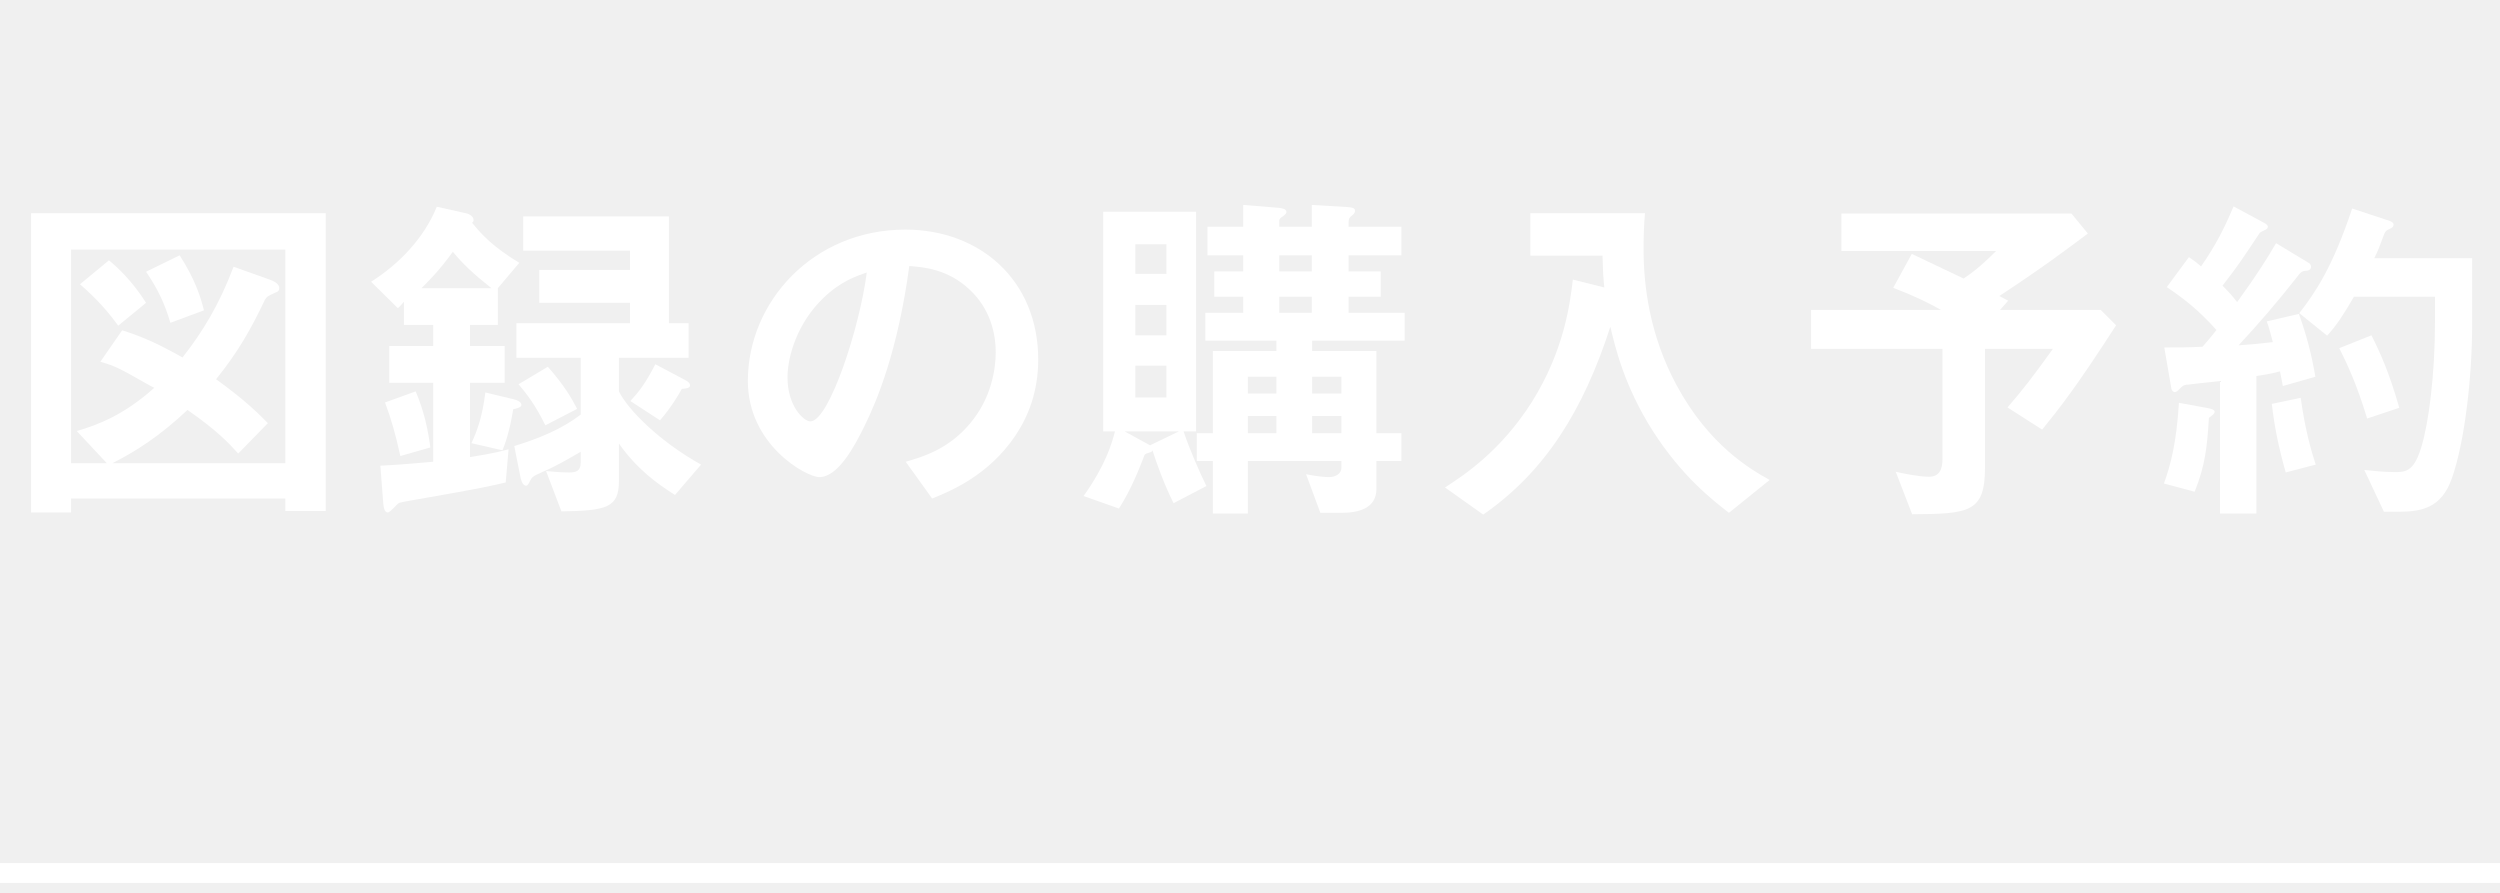
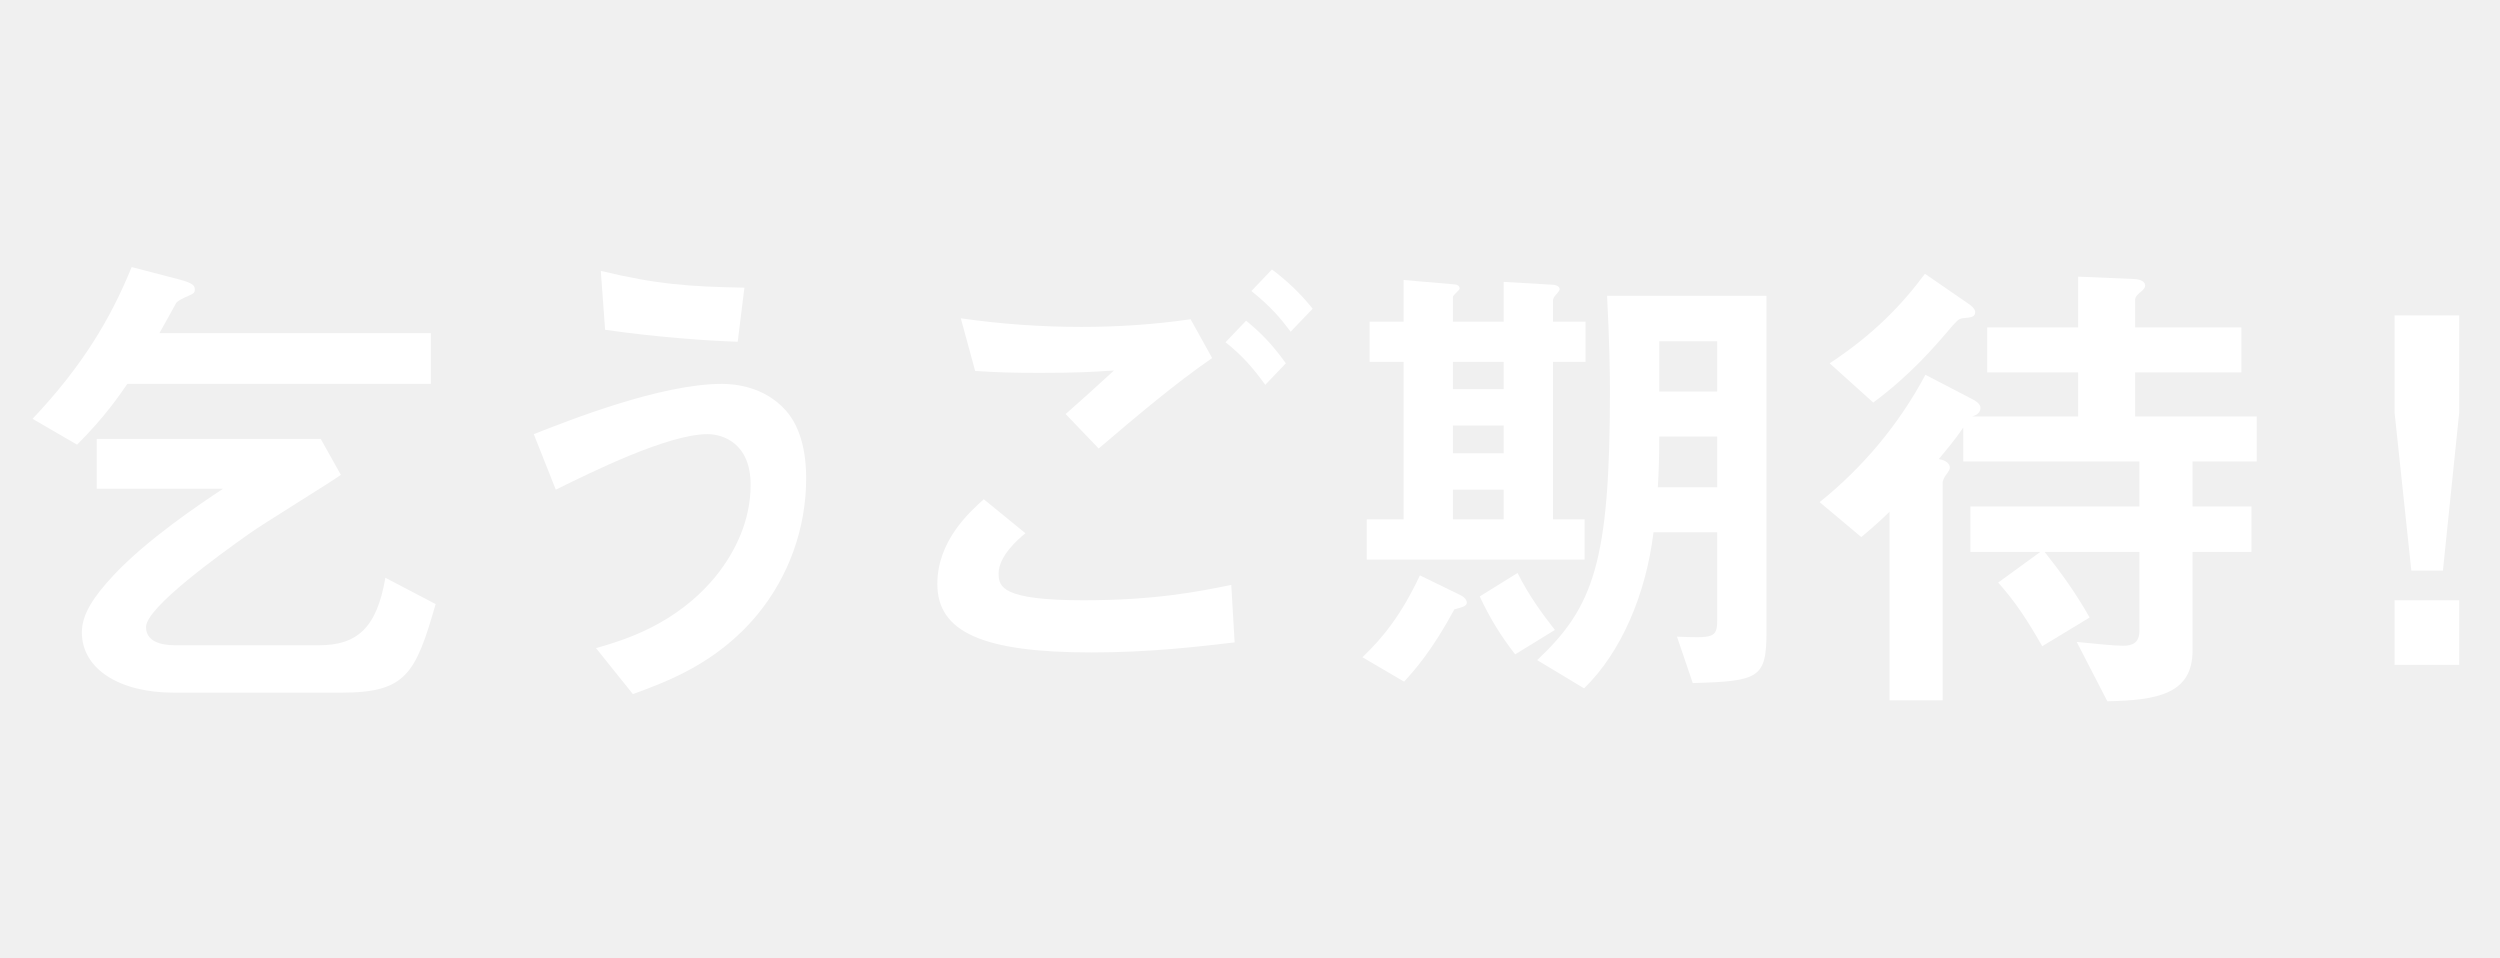
- <svg xmlns="http://www.w3.org/2000/svg" width="126" height="45" viewBox="0 0 126 45" fill="none">
-   <path d="M16.416 25.756L16.416 10.744L1.566 10.744L1.566 25.828L3.582 25.828L3.582 25.126L14.382 25.126L14.382 25.756L16.416 25.756ZM14.382 23.344L5.67 23.344C6.894 22.714 8.028 21.994 9.45 20.662C10.926 21.688 11.52 22.318 12.006 22.858L13.5 21.328C13.05 20.86 12.294 20.122 10.89 19.114C12.024 17.71 12.672 16.54 13.356 15.1C13.464 14.938 13.5 14.92 13.896 14.74C14.004 14.704 14.076 14.65 14.076 14.524C14.076 14.344 13.896 14.2 13.59 14.092L11.772 13.444C11.052 15.352 10.206 16.738 9.198 18.016C7.884 17.278 7.128 16.954 6.156 16.648L5.058 18.232C5.85 18.466 5.94 18.52 7.596 19.456C7.65 19.474 7.704 19.51 7.776 19.546C6.228 20.932 4.914 21.418 3.87 21.724L5.382 23.344L3.582 23.344L3.582 12.58L14.382 12.58L14.382 23.344ZM10.278 15.64C10.098 14.92 9.828 14.074 9.054 12.868L7.362 13.696C7.974 14.596 8.316 15.334 8.586 16.27L10.278 15.64ZM7.362 15.262C6.642 14.128 5.904 13.462 5.49 13.12L4.032 14.326C4.914 15.1 5.418 15.676 5.958 16.414L7.362 15.262Z" fill="white" />
-   <path d="M26.172 13.246C24.894 12.472 24.3 11.86 23.796 11.23C23.85 11.176 23.868 11.14 23.868 11.086C23.868 10.906 23.634 10.78 23.544 10.762L22.014 10.42C21.384 11.986 20.106 13.318 18.702 14.2L20.052 15.532C20.196 15.406 20.232 15.352 20.358 15.208L20.358 16.378L21.834 16.378L21.834 17.44L19.62 17.44L19.62 19.294L21.834 19.294L21.834 23.272C20.97 23.344 20.052 23.434 19.17 23.47L19.314 25.342C19.332 25.504 19.35 25.828 19.548 25.828C19.674 25.828 20.016 25.378 20.124 25.342C20.196 25.306 21.294 25.126 21.474 25.09C23.976 24.658 24.894 24.46 25.488 24.316L25.632 22.642C25.308 22.732 24.93 22.84 23.688 23.038L23.688 19.294L25.434 19.294L25.434 17.44L23.688 17.44L23.688 16.378L25.092 16.378L25.092 14.524L26.172 13.246ZM35.334 23.416C33.228 22.246 31.644 20.644 31.194 19.726L31.194 18.034L34.704 18.034L34.704 16.288L33.714 16.288L33.714 10.906L26.37 10.906L26.37 12.634L31.752 12.634L31.752 13.606L27.18 13.606L27.18 15.262L31.752 15.262L31.752 16.288L26.028 16.288L26.028 18.034L29.268 18.034L29.268 20.896C28.332 21.616 27.162 22.102 25.92 22.48L26.226 24.028C26.244 24.118 26.316 24.478 26.514 24.478C26.604 24.478 26.658 24.352 26.73 24.208C26.82 24.046 26.838 24.01 27.36 23.776C28.008 23.506 28.71 23.092 29.268 22.768L29.268 23.308C29.268 23.74 29.034 23.812 28.692 23.812C28.17 23.812 27.756 23.758 27.522 23.74L28.296 25.774C30.564 25.738 31.194 25.594 31.194 24.244L31.194 22.354C32.094 23.632 33.102 24.37 34.02 24.946L35.334 23.416ZM26.28 20.41C26.28 20.392 26.28 20.212 25.884 20.122L24.462 19.78C24.3 21.058 24.048 21.706 23.76 22.336L25.326 22.696C25.452 22.372 25.668 21.832 25.866 20.626C26.028 20.59 26.28 20.536 26.28 20.41ZM24.768 14.524L21.24 14.524C21.6 14.164 22.122 13.66 22.824 12.688C23.31 13.282 23.814 13.768 24.768 14.524ZM34.776 19.438C34.776 19.384 34.776 19.276 34.524 19.15L33.03 18.358C32.526 19.33 32.22 19.726 31.77 20.212L33.264 21.184C33.786 20.59 34.236 19.852 34.362 19.6C34.56 19.582 34.776 19.564 34.776 19.438ZM29.088 20.608C28.8 20.05 28.458 19.456 27.612 18.484L26.136 19.366C26.604 19.924 27 20.446 27.486 21.436L29.088 20.608ZM21.69 22.552C21.564 21.616 21.384 20.77 20.952 19.726L19.404 20.284C19.71 21.094 19.926 21.85 20.178 22.984L21.69 22.552Z" fill="white" />
-   <path d="M52.326 18.124C52.326 14.11 49.374 11.572 45.63 11.572C40.986 11.572 37.692 15.208 37.692 19.204C37.692 22.426 40.644 24.046 41.292 24.046C42.228 24.046 43.056 22.534 43.596 21.418C44.19 20.212 45.252 17.692 45.828 13.408C46.494 13.462 47.754 13.534 48.888 14.614C49.896 15.568 50.184 16.774 50.184 17.764C50.184 18.556 49.986 20.05 48.888 21.346C47.79 22.66 46.458 23.038 45.648 23.272L46.98 25.126C47.952 24.73 49.824 23.956 51.174 21.958C51.84 20.968 52.326 19.708 52.326 18.124ZM43.686 13.732C43.326 16.54 41.778 21.238 40.842 21.238C40.518 21.238 39.69 20.482 39.69 19.024C39.69 17.926 40.212 16.252 41.49 15.028C42.354 14.182 43.164 13.912 43.686 13.732Z" fill="white" />
-   <path d="M70.794 17.17L70.794 15.766L67.968 15.766L67.968 14.956L69.588 14.956L69.588 13.678L67.968 13.678L67.968 12.868L70.632 12.868L70.632 11.428L67.968 11.428C67.968 11.05 67.968 10.996 68.13 10.87C68.274 10.762 68.292 10.69 68.292 10.618C68.292 10.492 68.166 10.456 67.932 10.438L66.114 10.33L66.114 11.428L64.476 11.428L64.476 11.104C64.476 11.032 64.584 10.942 64.656 10.906C64.692 10.87 64.836 10.78 64.836 10.69C64.836 10.528 64.62 10.492 64.44 10.474L62.658 10.33L62.658 11.428L60.858 11.428L60.858 12.868L62.658 12.868L62.658 13.678L61.2 13.678L61.2 14.956L62.658 14.956L62.658 15.766L60.75 15.766L60.75 17.17L64.332 17.17L64.332 17.692L61.128 17.692L61.128 21.832L60.318 21.832L60.318 23.236L61.128 23.236L61.128 25.882L62.892 25.882L62.892 23.236L67.608 23.236L67.608 23.56C67.608 23.902 67.284 24.046 66.978 24.046C66.762 24.046 66.384 24.01 65.826 23.902L66.546 25.846L67.626 25.846C68.454 25.846 69.372 25.63 69.372 24.64L69.372 23.236L70.632 23.236L70.632 21.832L69.372 21.832L69.372 17.692L66.132 17.692L66.132 17.17L70.794 17.17ZM67.608 19.834L66.132 19.834L66.132 18.988L67.608 18.988L67.608 19.834ZM67.608 21.832L66.132 21.832L66.132 20.968L67.608 20.968L67.608 21.832ZM64.332 19.834L62.892 19.834L62.892 18.988L64.332 18.988L64.332 19.834ZM64.332 21.832L62.892 21.832L62.892 20.968L64.332 20.968L64.332 21.832ZM66.114 13.678L64.476 13.678L64.476 12.868L66.114 12.868L66.114 13.678ZM66.114 15.766L64.476 15.766L64.476 14.956L66.114 14.956L66.114 15.766ZM60.804 24.496C60.48 23.848 59.958 22.66 59.652 21.742L60.282 21.742L60.282 10.672L55.602 10.672L55.602 21.742L56.196 21.742C56.034 22.354 55.728 23.434 54.612 25L56.394 25.63C57.024 24.658 57.456 23.524 57.672 22.966C57.69 22.912 57.708 22.876 57.888 22.822C58.032 22.786 58.05 22.768 58.086 22.696C58.302 23.38 58.662 24.388 59.148 25.36L60.804 24.496ZM58.788 16.9L57.222 16.9L57.222 15.37L58.788 15.37L58.788 16.9ZM58.788 20.032L57.222 20.032L57.222 18.43L58.788 18.43L58.788 20.032ZM58.788 13.804L57.222 13.804L57.222 12.31L58.788 12.31L58.788 13.804ZM59.418 21.742L57.96 22.444L56.682 21.742L59.418 21.742Z" fill="white" />
-   <path d="M89.19 24.19C88.218 23.65 86.13 22.444 84.492 19.402C83.16 16.918 82.836 14.47 82.836 12.562C82.836 11.986 82.854 11.302 82.908 10.744L77.13 10.744L77.13 12.886L80.766 12.886C80.784 13.606 80.802 13.948 80.856 14.488L79.272 14.092C79.128 15.298 78.84 17.656 77.202 20.266C75.636 22.732 73.8 23.938 72.828 24.568L74.754 25.936C77.868 23.776 79.794 20.698 81.162 16.468C81.414 17.53 81.864 19.456 83.304 21.724C84.78 24.028 86.328 25.216 87.138 25.846L89.19 24.19Z" fill="white" />
-   <path d="M106.65 16.396L105.876 15.622L100.8 15.622L101.214 15.154C101.142 15.118 100.836 14.956 100.764 14.92C102.852 13.552 104.148 12.58 105.228 11.77L104.4 10.762L92.808 10.762L92.808 12.652L100.602 12.652C99.774 13.48 99.342 13.786 98.964 14.038C97.308 13.246 96.84 13.03 96.354 12.796L95.418 14.506C96.624 14.974 97.182 15.262 97.83 15.622L91.278 15.622L91.278 17.584L97.902 17.584L97.902 23.128C97.902 23.632 97.758 24.028 97.218 24.028C96.696 24.028 95.85 23.848 95.544 23.776L96.372 25.918C99.252 25.9 100.044 25.828 100.044 23.56L100.044 17.584L103.464 17.584C102.474 18.97 101.952 19.636 101.178 20.536L102.924 21.652C103.788 20.59 104.67 19.474 106.65 16.396Z" fill="white" />
-   <path d="M124.596 16.378L124.596 13.012L119.664 13.012C119.88 12.58 119.916 12.454 120.132 11.878C120.222 11.644 120.24 11.626 120.51 11.5C120.582 11.464 120.636 11.41 120.636 11.32C120.636 11.23 120.546 11.176 120.456 11.14L118.548 10.51C117.558 13.48 116.694 14.74 115.884 15.784L117.288 16.918C117.792 16.36 118.116 15.856 118.638 14.956L122.724 14.956L122.724 16.18C122.724 18.934 122.4 21.328 122.04 22.516C121.698 23.65 121.338 23.794 120.762 23.794C120.114 23.794 119.538 23.722 119.16 23.686L120.15 25.792L120.924 25.792C122.094 25.792 123.066 25.558 123.57 24.118C124.236 22.246 124.596 18.934 124.596 16.378ZM120.924 20.554C120.438 18.844 119.97 17.782 119.52 16.9L117.9 17.548C118.296 18.34 118.782 19.366 119.304 21.094L120.924 20.554ZM116.694 18.988C116.514 17.89 116.244 16.882 115.866 15.82L114.246 16.198C114.372 16.54 114.462 16.918 114.552 17.242C113.778 17.332 113.4 17.368 112.824 17.404C113.832 16.324 114.804 15.19 115.722 14.02C115.974 13.696 115.992 13.66 116.28 13.642C116.298 13.642 116.478 13.606 116.478 13.444C116.478 13.408 116.46 13.3 116.352 13.246L114.714 12.256C114.282 12.994 113.796 13.786 112.752 15.226C112.518 14.92 112.32 14.704 112.014 14.398C112.806 13.372 112.95 13.156 113.868 11.77C113.904 11.716 113.958 11.68 114.192 11.572C114.264 11.536 114.3 11.482 114.3 11.428C114.3 11.392 114.264 11.32 114.174 11.266L112.572 10.402C112.122 11.464 111.708 12.31 110.934 13.426C110.772 13.282 110.61 13.156 110.322 12.958L109.206 14.47C110.034 15.028 110.79 15.604 111.708 16.63C111.456 16.972 111.186 17.26 111.006 17.476C110.25 17.512 109.854 17.512 109.08 17.512L109.44 19.6C109.458 19.69 109.548 19.762 109.602 19.762C109.692 19.762 109.746 19.708 109.89 19.564C110.034 19.402 110.16 19.384 110.286 19.384C110.52 19.348 111.24 19.276 111.888 19.204L111.888 25.882L113.724 25.882L113.724 18.952C114.03 18.898 114.282 18.88 114.912 18.718C114.984 19.06 115.02 19.294 115.056 19.456L116.694 18.988ZM116.712 23.416C116.496 22.768 116.172 21.634 115.956 20.05L114.498 20.356C114.642 21.544 114.822 22.462 115.2 23.812L116.712 23.416ZM111.618 20.752C111.618 20.644 111.402 20.59 111.294 20.572L109.818 20.302C109.692 22.336 109.404 23.416 109.062 24.37L110.61 24.784C111.132 23.488 111.24 22.552 111.33 21.058C111.528 20.914 111.618 20.842 111.618 20.752Z" fill="white" />
-   <path d="M0 44L126 44" stroke="white" />
+ <svg xmlns="http://www.w3.org/2000/svg" width="94" height="36" viewBox="0 0 94 36" fill="none">
+   <path d="M16.2 14.434L16.2 12.526L5.994 12.526C6.102 12.346 6.534 11.554 6.624 11.392C6.696 11.302 6.84 11.23 7.128 11.104C7.254 11.05 7.326 11.014 7.326 10.888C7.326 10.744 7.272 10.654 6.75 10.51L4.95 10.042C4.158 11.986 3.096 13.768 1.224 15.748L2.898 16.72C3.96 15.658 4.5 14.848 4.788 14.434L16.2 14.434ZM16.38 22.714L14.49 21.724C14.166 23.632 13.41 24.262 11.988 24.262L6.588 24.262C6.012 24.262 5.49 24.1 5.49 23.578C5.49 22.84 8.28 20.842 9.342 20.086C9.864 19.708 12.51 18.088 12.816 17.854L12.06 16.504L3.636 16.504L3.636 18.376L8.388 18.376C7.488 18.97 5.508 20.302 4.266 21.634C3.528 22.426 3.078 23.092 3.078 23.776C3.078 25.162 4.5 26.044 6.534 26.044L12.834 26.044C15.264 26.044 15.624 25.342 16.38 22.714Z" fill="white" />
+   <path d="M27.99 10.816C25.92 10.78 24.678 10.69 22.59 10.186L22.752 12.4C24.606 12.67 26.604 12.814 27.738 12.85L27.99 10.816ZM30.312 17.98C30.312 17.224 30.186 16.144 29.538 15.424C28.728 14.524 27.612 14.434 27.144 14.434C24.84 14.434 21.402 15.802 20.07 16.324L20.898 18.412C22.212 17.764 25.11 16.324 26.604 16.324C27.162 16.324 28.224 16.648 28.224 18.232C28.224 19.546 27.666 20.734 26.91 21.67C25.416 23.488 23.472 24.064 22.41 24.37L23.796 26.098C25.02 25.648 26.946 24.964 28.476 23.11C29.664 21.67 30.312 19.852 30.312 17.98Z" fill="white" />
+   <path d="M49.356 11.608C48.852 10.978 48.348 10.528 47.826 10.132L47.052 10.942C47.79 11.536 48.15 11.968 48.528 12.472L49.356 11.608ZM48.348 13.66C47.79 12.886 47.376 12.49 46.854 12.058L46.08 12.868C46.71 13.372 47.106 13.822 47.574 14.47L48.348 13.66ZM45.576 13.462L44.766 12.004C43.398 12.202 42.03 12.292 40.662 12.292C39.15 12.292 37.62 12.184 36.126 11.968L36.666 13.948C37.512 14.002 38.034 14.02 39.114 14.02C40.482 14.02 41.112 13.984 41.886 13.93C41.202 14.56 40.482 15.208 40.068 15.568L41.31 16.864C42.786 15.604 44.172 14.434 45.576 13.462ZM46.422 24.154L46.296 21.994C45.036 22.246 43.452 22.57 40.734 22.57C37.674 22.57 37.548 22.066 37.548 21.562C37.548 20.914 38.268 20.284 38.556 20.05L36.99 18.772C36.45 19.258 35.244 20.338 35.244 21.958C35.244 23.776 36.972 24.532 41.04 24.532C43.236 24.532 45.036 24.316 46.422 24.154Z" fill="white" />
+   <path d="M59.616 13.606L59.616 12.094L58.392 12.094L58.392 11.302C58.392 11.212 58.464 11.122 58.518 11.068C58.59 10.978 58.644 10.924 58.644 10.87C58.644 10.816 58.59 10.726 58.41 10.708L56.538 10.6L56.538 12.094L54.63 12.094L54.63 11.158C54.63 11.104 54.882 10.906 54.882 10.852C54.882 10.708 54.72 10.69 54.648 10.69L52.776 10.528L52.776 12.094L51.498 12.094L51.498 13.606L52.776 13.606L52.776 19.528L51.39 19.528L51.39 21.04L59.58 21.04L59.58 19.528L58.392 19.528L58.392 13.606L59.616 13.606ZM56.538 17.044L54.63 17.044L54.63 16L56.538 16L56.538 17.044ZM56.538 14.632L54.63 14.632L54.63 13.606L56.538 13.606L56.538 14.632ZM56.538 19.528L54.63 19.528L54.63 18.412L56.538 18.412L56.538 19.528ZM66.42 23.758L66.42 11.122L60.426 11.122C60.516 12.832 60.534 14.056 60.534 14.704C60.534 21.13 59.922 22.822 57.798 24.82L59.562 25.882C60.948 24.532 61.884 22.372 62.172 20.014L64.566 20.014L64.566 23.344C64.566 23.992 64.386 23.992 63.054 23.938L63.648 25.684C66.132 25.612 66.42 25.504 66.42 23.758ZM64.566 14.722L62.388 14.722L62.388 12.832L64.566 12.832L64.566 14.722ZM64.566 18.322L62.334 18.322C62.37 17.746 62.388 17.152 62.388 16.414L64.566 16.414L64.566 18.322ZM58.464 23.686C58.014 23.11 57.492 22.408 57.06 21.544L55.638 22.426C56.016 23.236 56.412 23.884 56.97 24.604L58.464 23.686ZM55.152 22.66C55.152 22.516 54.99 22.408 54.864 22.354L53.388 21.634C52.704 23.092 52.02 23.956 51.228 24.712L52.794 25.63C53.208 25.18 53.856 24.442 54.684 22.912C54.936 22.84 55.152 22.804 55.152 22.66Z" fill="white" />
+   <path d="M74.268 11.734C74.268 11.59 74.052 11.446 73.998 11.41L72.378 10.294C71.496 11.482 70.434 12.58 68.796 13.66L70.434 15.136C71.838 14.092 72.72 13.066 73.422 12.238C73.656 11.986 73.674 11.968 73.944 11.95C74.07 11.932 74.268 11.932 74.268 11.734ZM84.852 17.35L84.852 15.658L80.28 15.658L80.28 14.002L84.276 14.002L84.276 12.31L80.28 12.31L80.28 11.284C80.28 11.158 80.37 11.086 80.442 11.014C80.478 10.996 80.658 10.852 80.658 10.744C80.658 10.51 80.298 10.492 80.244 10.492L78.138 10.402L78.138 12.31L74.718 12.31L74.718 14.002L78.138 14.002L78.138 15.658L74.16 15.658C74.268 15.622 74.466 15.55 74.466 15.334C74.466 15.172 74.232 15.046 74.196 15.028L72.396 14.092C71.406 15.946 70.056 17.566 68.418 18.88L69.984 20.194C70.524 19.744 70.83 19.456 71.046 19.24L71.046 26.332L73.044 26.332L73.044 18.16C73.044 18.052 73.116 17.944 73.134 17.908C73.278 17.71 73.314 17.656 73.314 17.584C73.314 17.368 73.026 17.278 72.9 17.26C73.134 16.972 73.512 16.54 73.818 16.072L73.818 17.35L80.442 17.35L80.442 19.042L74.088 19.042L74.088 20.752L76.716 20.752L75.132 21.904C75.816 22.678 76.23 23.326 76.788 24.298L78.57 23.218C78.03 22.264 77.49 21.526 76.878 20.752L80.442 20.752L80.442 23.722C80.442 24.19 80.154 24.28 79.83 24.28C79.488 24.28 78.804 24.208 78.084 24.136L79.236 26.368C81.108 26.332 82.44 26.098 82.44 24.46L82.44 20.752L84.654 20.752L84.654 19.042L82.44 19.042L82.44 17.35L84.852 17.35Z" fill="white" />
+   <path d="M92.466 15.514L92.466 11.86L90.036 11.86L90.036 15.514L90.666 21.454L91.854 21.454L92.466 15.514ZM92.466 25L92.466 22.57L90.036 22.57L90.036 25L92.466 25Z" fill="white" />
</svg>
